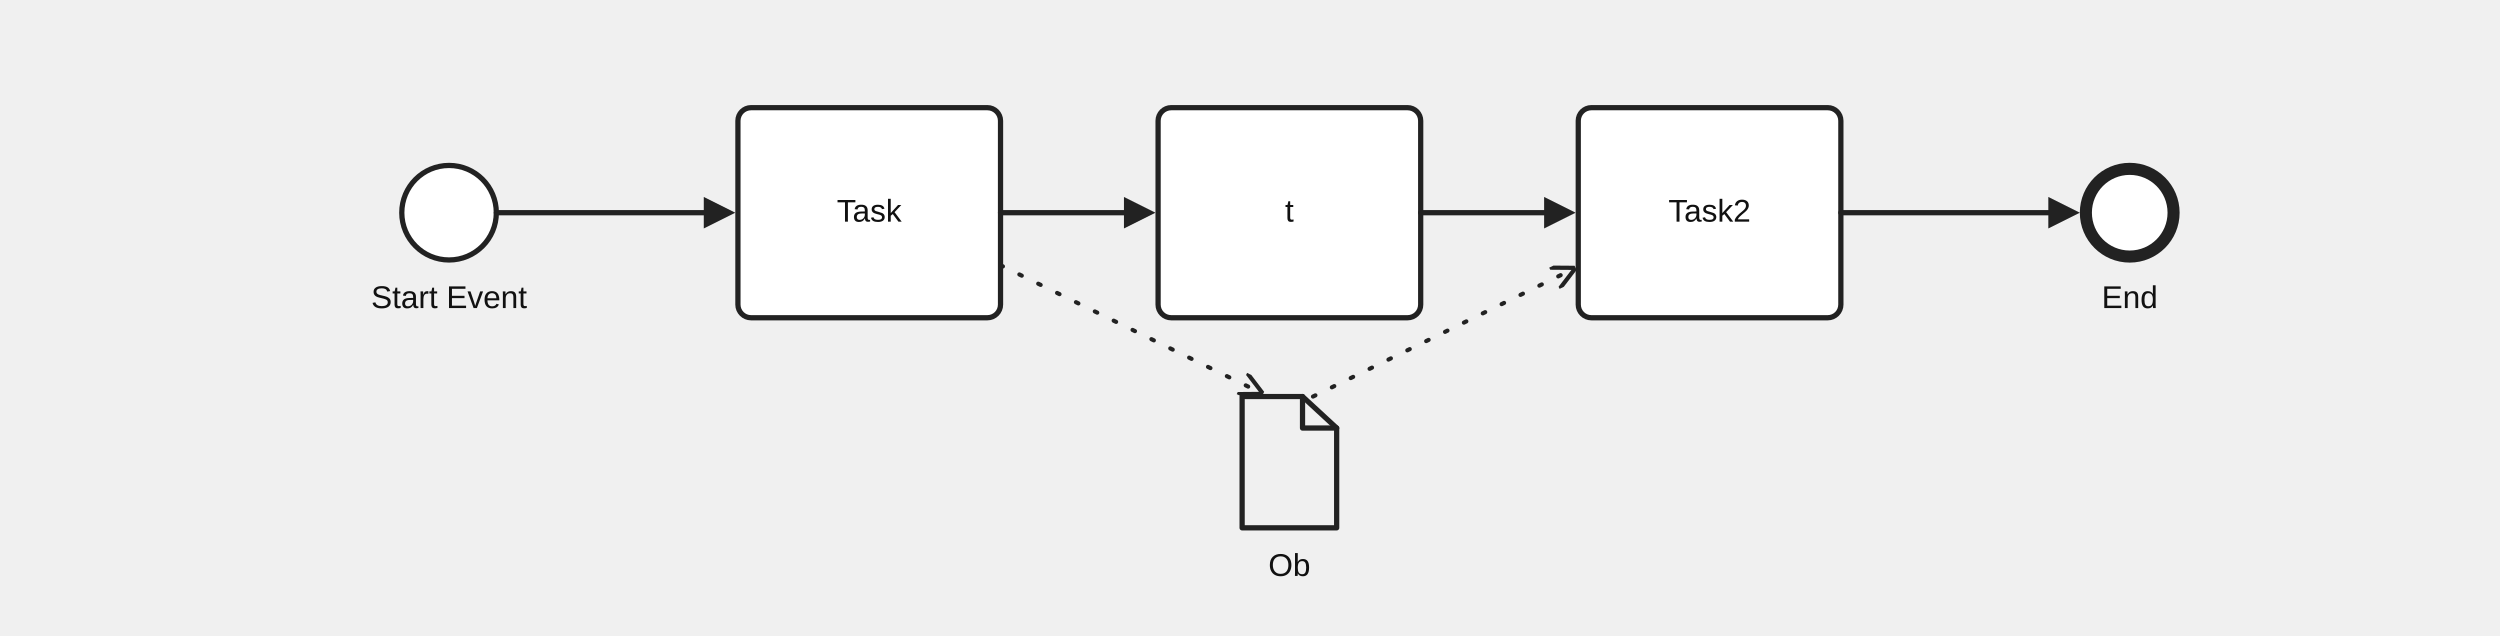
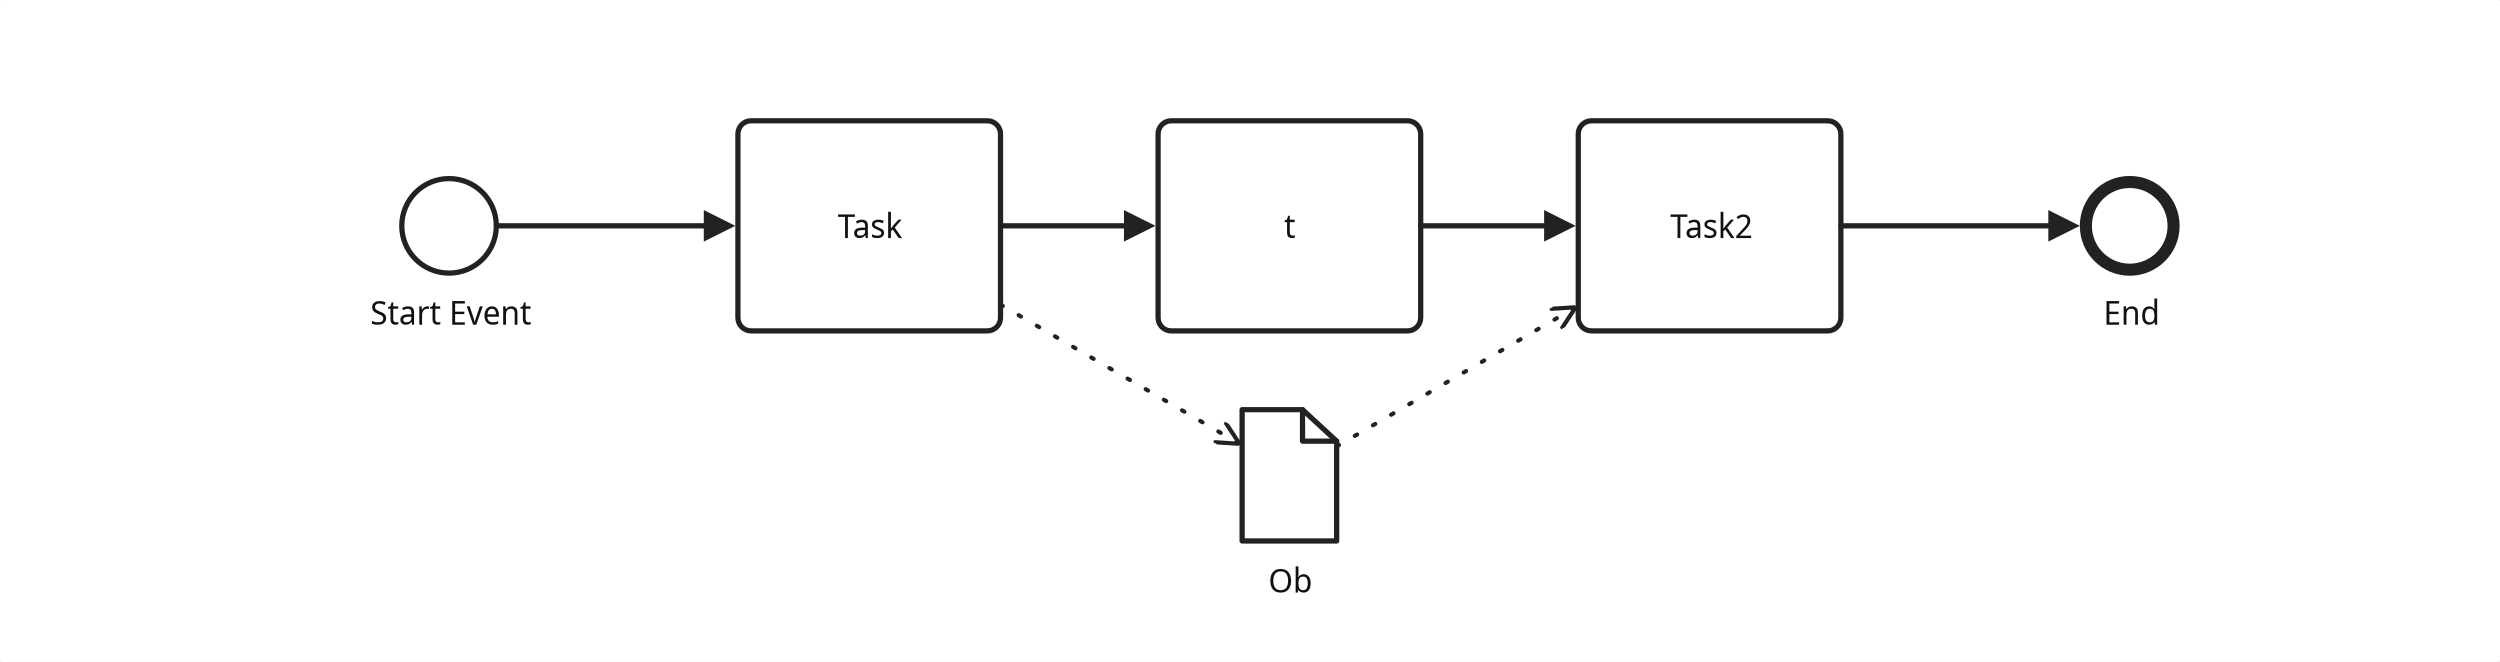
- <svg xmlns="http://www.w3.org/2000/svg" viewBox="-1 -1 952 242" role="img" stroke-width="2" stroke-linecap="round" stroke-linejoin="round" stroke-dasharray="none">
+ <svg xmlns="http://www.w3.org/2000/svg" viewBox="-1 -1 952 252" role="img" stroke-width="2" stroke-linecap="round" stroke-linejoin="round" stroke-dasharray="none">
  <defs>
    <style>
  </style>
    <clipPath clipPathUnits="userSpaceOnUse" id="gateway-x-clippath">
      <rect width="22" height="22" x="14" y="14" />
    </clipPath>
    <marker id="sequence-flow-head" fill="context-stroke" stroke="none" markerWidth="12" markerHeight="12" refX="6" refY="6" orient="auto-start-reverse" markerUnits="userSpaceOnUse">
      <path d="M 0 0 L 12 6 L 0 12 Z" stroke-width="2" />
    </marker>
    <marker id="data-association-head" markerWidth="9" markerHeight="9" refX="9" refY="4.5" fill="none" stroke="context-stroke" orient="auto-start-reverse" markerUnits="userSpaceOnUse">
      <path d="M 0 0 L 9 4.5 L 0 9" stroke-width="1.6" />
    </marker>
    <marker id="message-start" refX="0" refY="2" markerWidth="8" markerHeight="8" stroke="context-stroke" fill="#fff" orient="auto-start-reverse" overflow="visible" markerUnits="userSpaceOnUse">
      <circle cx="2" cy="2" r="4" stroke-width="2" />
    </marker>
    <marker id="message-flow-head" fill="none" stroke="context-stroke" markerWidth="10" markerHeight="12" refX="0" refY="6" orient="auto-start-reverse" overflow="visible" markerUnits="userSpaceOnUse">
      <path d="M 0 0 L 10 6 L 0 12 Z" style="stroke-linecap:round;stroke-linejoin:round;stroke-dasharray:none" stroke-width="2" />
    </marker>
    <symbol id="envelope-outline" viewBox="0 0 36 36" overflow="visible">
      <path d="M 8,11 H 28 V 25 H 8 Z" fill="none" stroke="inherit" style="stroke-width:1.7;stroke-linecap:round;stroke-linejoin:round;stroke-dasharray:none" />
      <path d="M 8,11.319 18,17 28,11.319" fill="none" stroke="inherit" style="stroke-width:1.7;stroke-linecap:round;stroke-linejoin:round;stroke-dasharray:none" />
    </symbol>
    <symbol id="envelope-filled" viewBox="0 0 36 36" overflow="visible">
      <path stroke="none" fill="inherit" style="baseline-shift:baseline;display:inline;overflow:visible;vector-effect:none;stroke-linecap:round;stroke-linejoin:round;enable-background:accumulate;stop-color:inherit" d="M 8,10.15 C 7.531,10.151 7.151,10.531 7.15,11 V 25 C 7.151,25.469 7.531,25.849 8,25.85 H 28 C 28.469,25.849 28.849,25.469 28.85,25 V 11 C 28.849,10.531 28.469,10.151 28,10.15 Z m 0.307,0.299 a 0.85,0.85 0 0 1 0.424,0.117 L 18,16.014 27.27,10.566 a 0.85,0.85 0 0 1 1.164,0.303 0.85,0.85 0 0 1 -0.303,1.164 l -9.701,5.699 a 0.85,0.85 0 0 1 -0.859,0 L 7.869,12.033 a 0.85,0.85 0 0 1 -0.303,-1.164 0.85,0.85 0 0 1 0.52,-0.393 0.85,0.85 0 0 1 0.221,-0.027 z" />
    </symbol>
    <symbol id="task-user" viewBox="0 0 20 20" overflow="visible">
      <circle cx="10" cy="5" r="3" fill="none" stroke-width="1" />
      <path d="M 17,17 C 17,7 3,7 3,17 Z" fill="none" stroke="inherit" stroke-width="1" />
      <path fill="none" stroke="inherit" d="M 6,17 C 6,15 6,14 7,13" stroke-width="0.7" />
      <path fill="none" stroke="inherit" d="m 14,17 c 0,-2 0,-3 -1,-4" stroke-width="0.7" />
    </symbol>
    <symbol id="task-manual" viewBox="0 0 20 20" overflow="visible">
      <path style="fill:none;stroke:inherit;stroke-width:0.8;stroke-linecap:round;stroke-linejoin:round" d="M 2,6 3,5 h 7 c 0.274,1.027 0,1.333 -2,2 H 5 15 c 1,0 1,2 0,2 h -7 8 c 1,0 1,2 0,2 h -7 7 c 1,0 1,1.94 0,1.94 H 9 L 14,13 c 1,0 1,1.804 0,1.804 0,0 -7,-0.024 -9,0 C 3.679,14.819 2,14 2,14" />
    </symbol>
    <symbol id="task-service" viewBox="0 0 20 20" overflow="visible">
      <g transform="translate(0.041016,0.4384766)">
        <path id="path23" style="fill:#cccccc;stroke:inherit;stroke-width:0.8;stroke-linecap:round;stroke-linejoin:round" d="M 9.066,2.09 C 8.786,2.597 8.406,3 8,3 7.596,3 7.24,2.602 6.98,2.098 A 6,6 0 0 0 4.619,3.076 C 4.792,3.615 4.821,4.148 4.535,4.434 4.248,4.721 3.697,4.705 3.141,4.545 A 6,6 0 0 0 2.139,6.938 c 0.504,0.259 0.902,0.617 0.902,1.021 0,0.406 -0.403,0.786 -0.91,1.066 a 6,6 0 0 0 0.984,2.4 c 0.263,-0.085 0.525,-0.135 0.758,-0.131 0.244,0.004 0.455,0.068 0.602,0.215 0.287,0.287 0.271,0.839 0.111,1.396 A 6,6 0 0 0 6.98,13.908 C 7.24,13.404 7.596,13.006 8,13.006 c 0.406,0 0.786,0.401 1.066,0.908 a 6,6 0 0 0 2.436,-1.008 c -0.16,-0.557 -0.178,-1.109 0.109,-1.396 0.146,-0.146 0.358,-0.211 0.602,-0.215 0.232,-0.004 0.494,0.046 0.758,0.131 a 6,6 0 0 0 0.984,-2.4 c -0.507,-0.281 -0.908,-0.66 -0.908,-1.066 0,-0.404 0.399,-0.76 0.902,-1.02 A 6,6 0 0 0 12.947,4.545 C 12.39,4.705 11.838,4.721 11.551,4.434 11.265,4.148 11.294,3.615 11.467,3.076 A 6,6 0 0 0 9.066,2.09 Z m -1.023,2.438 A 3.475,3.475 0 0 1 11.518,8.002 3.475,3.475 0 0 1 8.043,11.477 3.475,3.475 0 0 1 4.568,8.002 3.475,3.475 0 0 1 8.043,4.527 Z" />
        <path id="path23-2" style="fill:#cccccc;stroke:inherit;stroke-width:0.8;stroke-linecap:round;stroke-linejoin:round" d="m 12.898,5.209 c -0.281,0.508 -0.66,0.91 -1.066,0.91 -0.404,0 -0.76,-0.398 -1.02,-0.902 A 6,6 0 0 0 8.451,6.195 C 8.624,6.735 8.653,7.267 8.367,7.553 8.08,7.84 7.529,7.824 6.973,7.664 a 6,6 0 0 0 -1.002,2.393 c 0.504,0.259 0.902,0.617 0.902,1.021 0,0.406 -0.403,0.786 -0.91,1.066 a 6,6 0 0 0 0.984,2.4 c 0.263,-0.085 0.525,-0.135 0.758,-0.131 0.244,0.004 0.455,0.068 0.602,0.215 0.287,0.287 0.271,0.839 0.111,1.396 a 6,6 0 0 0 2.395,1.002 C 11.072,16.524 11.428,16.125 11.832,16.125 c 0.406,0 0.786,0.401 1.066,0.908 a 6,6 0 0 0 2.436,-1.008 c -0.16,-0.557 -0.178,-1.109 0.109,-1.396 0.146,-0.146 0.358,-0.211 0.602,-0.215 0.232,-0.004 0.494,0.046 0.758,0.131 a 6,6 0 0 0 0.984,-2.4 c -0.507,-0.281 -0.908,-0.66 -0.908,-1.066 0,-0.404 0.399,-0.76 0.902,-1.02 A 6,6 0 0 0 16.779,7.664 C 16.222,7.824 15.67,7.84 15.383,7.553 15.097,7.267 15.126,6.735 15.299,6.195 A 6,6 0 0 0 12.898,5.209 Z m -1.023,2.438 a 3.475,3.475 0 0 1 3.475,3.475 3.475,3.475 0 0 1 -3.475,3.475 3.475,3.475 0 0 1 -3.475,-3.475 3.475,3.475 0 0 1 3.475,-3.475 z" />
      </g>
    </symbol>
    <symbol id="task-script" viewBox="0 0 20 20" overflow="visible">
      <path style="fill:#cccccc;stroke:inherit;stroke-width:0.8;stroke-linecap:round;stroke-linejoin:round" d="M 6.173,4 H 13.695" />
      <path style="fill:#cccccc;stroke:inherit;stroke-width:0.8;stroke-linecap:round;stroke-linejoin:round" d="M 5.827,7 H 13.349" />
      <path style="fill:#cccccc;stroke:inherit;stroke-width:0.8;stroke-linecap:round;stroke-linejoin:round" d="M 7.824,13 H 15.346" />
      <path style="fill:#cccccc;stroke:inherit;stroke-width:0.8;stroke-linecap:round;stroke-linejoin:round" d="M 7.305,16 H 14.827" />
      <path style="fill:#cccccc;stroke:inherit;stroke-width:0.8;stroke-linecap:round;stroke-linejoin:round" d="m 6.807,10 h 7.522" />
    </symbol>
    <symbol id="task-business-rule" viewBox="0 0 20 20" overflow="visible">
      <rect style="fill:none;stroke:inherit;stroke-width:0.8;stroke-linecap:round;stroke-linejoin:round" width="16" height="16" x="2" y="2" />
      <rect style="fill:#cccccc;stroke:inherit;stroke-width:0.8;stroke-linecap:round;stroke-linejoin:round" width="16" height="4" x="2" y="2" />
      <path style="fill:none;stroke:inherit;stroke-width:0.8;stroke-linecap:round;stroke-linejoin:round" d="M 2,10 H 18" />
      <path style="fill:none;stroke:inherit;stroke-width:0.8;stroke-linecap:round;stroke-linejoin:round" d="M 2,14 H 18" />
      <path style="fill:none;stroke:inherit;stroke-width:0.8;stroke-linecap:round;stroke-linejoin:round" d="M 6,6 V 18" />
    </symbol>
    <symbol id="task-send" viewBox="0 0 20 20" overflow="visible">
      <use href="#envelope-filled" x="0" y="0" width="20" height="20" />
    </symbol>
    <symbol id="task-receive" viewBox="0 0 20 20" overflow="visible">
      <use href="#envelope-outline" x="0" y="0" width="20" height="20" />
    </symbol>
    <symbol id="event-blank-catching" viewBox="0 0 20 20" overflow="visible">
    
  </symbol>
    <symbol id="event-message-catching" viewBox="0 0 20 20" overflow="visible">
      <use href="#envelope-outline" x="0" y="0" width="20" height="20" />
    </symbol>
    <symbol id="event-message-throwing" viewBox="0 0 20 20" overflow="visible">
      <use href="#envelope-filled" x="0" y="0" width="20" height="20" />
    </symbol>
    <symbol id="event-timer-catching" viewBox="0 0 36 36" overflow="visible">
      <circle fill="none" stroke="inherit" style="stroke-width:1;stroke-linecap:round;stroke-linejoin:round;stroke-dasharray:none" cx="18" cy="18" r="11" />
      <g transform="translate(18,18)">
        <path fill="none" stroke="inherit" style="stroke-width:1.4;stroke-linecap:round;stroke-linejoin:round;stroke-dasharray:none" d="M 0,-10.691 V -8.691" />
        <path fill="none" stroke="inherit" style="stroke-width:1.4;stroke-linecap:round;stroke-linejoin:round;stroke-dasharray:none" d="M 0,8.691 V 10.691" />
      </g>
      <g transform="rotate(90,0,18)">
        <path fill="none" stroke="inherit" style="stroke-width:1.4;stroke-linecap:round;stroke-linejoin:round;stroke-dasharray:none" d="M 0,-10.691 V -8.691" />
        <path fill="none" stroke="inherit" style="stroke-width:1.4;stroke-linecap:round;stroke-linejoin:round;stroke-dasharray:none" d="M 0,8.691 V 10.691" />
      </g>
      <g transform="rotate(-2.66915,395.3168,-377.3168)">
        <g transform="rotate(-57.33085)">
          <path fill="none" stroke="inherit" style="stroke-width:1.4;stroke-linecap:round;stroke-linejoin:round;stroke-dasharray:none" d="M 0,-10.691 V -8.691" />
          <path fill="none" stroke="inherit" style="stroke-width:1.4;stroke-linecap:round;stroke-linejoin:round;stroke-dasharray:none" d="M 0,8.691 V 10.691" />
        </g>
        <g transform="rotate(32.66915)">
          <path fill="none" stroke="inherit" style="stroke-width:1.4;stroke-linecap:round;stroke-linejoin:round;stroke-dasharray:none" d="M 0,-10.691 V -8.691" />
          <path fill="none" stroke="inherit" style="stroke-width:1.4;stroke-linecap:round;stroke-linejoin:round;stroke-dasharray:none" d="M 0,8.691 V 10.691" />
        </g>
      </g>
      <g transform="rotate(-2.117003,496.1069,-478.1069)">
        <g transform="rotate(-27.883)">
          <path fill="none" stroke="inherit" style="stroke-width:1.4;stroke-linecap:round;stroke-linejoin:round;stroke-dasharray:none" d="M 0,-10.691 V -8.691" />
          <path fill="none" stroke="inherit" style="stroke-width:1.4;stroke-linecap:round;stroke-linejoin:round;stroke-dasharray:none" d="M 0,8.691 V 10.691" />
        </g>
        <g transform="rotate(62.117)">
          <path fill="none" stroke="inherit" style="stroke-width:1.4;stroke-linecap:round;stroke-linejoin:round;stroke-dasharray:none" d="M 0,-10.691 V -8.691" />
          <path fill="none" stroke="inherit" style="stroke-width:1.4;stroke-linecap:round;stroke-linejoin:round;stroke-dasharray:none" d="M 0,8.691 V 10.691" />
        </g>
      </g>
      <path fill="none" stroke="inherit" stroke-width="1.7" style="stroke-linecap:round;stroke-linejoin:round;stroke-dasharray:none" d="M 24,20 18,18 20.469,9" />
    </symbol>
    <symbol id="event-error-catching" viewBox="0 0 36 36" overflow="visible">
      <path fill="none" stroke="inherit" stroke-width="1.7" style="stroke-linecap:round;stroke-linejoin:round" d="M 10,24 15.785,9 20.215,18 26,12 20.215,27 15.785,18 Z" />
    </symbol>
    <symbol id="event-error-throwing" viewBox="0 0 36 36" overflow="visible">
      <path fill="inherit" stroke="inherit" stroke-width="1.7" style="stroke-linecap:round;stroke-linejoin:round" d="M 10,24 15.785,9 20.215,18 26,12 20.215,27 15.785,18 Z" />
    </symbol>
    <symbol id="event-escalation-catching" viewBox="0 0 36 36" overflow="visible">
      <path fill="none" stroke="inherit" stroke-width="1.7" style="stroke-linecap:round;stroke-linejoin:round" d="m 18,8 -7,19 7,-7 7,7 z" />
    </symbol>
    <symbol id="event-escalation-throwing" viewBox="0 0 36 36" overflow="visible">
      <path fill="inherit" stroke="inherit" stroke-width="1.7" style="stroke-linecap:round;stroke-linejoin:round" d="m 18,8 -7,19 7,-7 7,7 z" />
    </symbol>
    <symbol id="event-cancel-catching" viewBox="0 0 36 36" overflow="visible">
      <path fill="none" stroke="inherit" stroke-width="1.7" style="stroke-linecap:round;stroke-linejoin:round" d="m 24,9 3,3 -6,6 6,6 -3,3 -6,-6 -6,6 -3,-3 6,-6 -6,-6 3,-3 6,6 z" />
    </symbol>
    <symbol id="event-cancel-throwing" viewBox="0 0 36 36" overflow="visible">
      <path fill="inherit" stroke="inherit" stroke-width="1.7" style="stroke-linecap:round;stroke-linejoin:round" d="m 24,9 3,3 -6,6 6,6 -3,3 -6,-6 -6,6 -3,-3 6,-6 -6,-6 3,-3 6,6 z" />
    </symbol>
    <symbol id="event-compensation-catching" viewBox="0 0 36 36" overflow="visible">
      <path fill="none" stroke="inherit" stroke-width="1.7" style="stroke-linecap:round;stroke-linejoin:round" d="m 25.464,10 v 16 l -9,-8 z" />
      <path fill="none" stroke="inherit" stroke-width="1.7" style="stroke-linecap:round;stroke-linejoin:round" d="M 16.464,10 V 26 L 7.464,18 Z" />
    </symbol>
    <symbol id="event-compensation-throwing" viewBox="0 0 36 36" overflow="visible">
      <path fill="inherit" stroke="inherit" stroke-width="1.7" style="stroke-linecap:round;stroke-linejoin:round" d="m 25.464,10 v 16 l -9,-8 z" />
      <path fill="inherit" stroke="inherit" stroke-width="1.7" style="stroke-linecap:round;stroke-linejoin:round" d="M 16.464,10 V 26 L 7.464,18 Z" />
    </symbol>
    <symbol id="event-conditional-catching" viewBox="0 0 36 36" overflow="visible">
      <path fill="none" stroke="inherit" stroke-width="1.7" style="stroke-linecap:round;stroke-linejoin:round" d="M 11,10 H 25 V 26 H 11 Z" />
      <path fill="none" stroke="inherit" stroke-width="1.7" style="stroke-linecap:round;stroke-linejoin:round" d="m 14,14 h 8" />
      <path fill="none" stroke="inherit" stroke-width="1.7" style="stroke-linecap:round;stroke-linejoin:round" d="m 14,18 h 8" />
      <path fill="none" stroke="inherit" stroke-width="1.7" style="stroke-linecap:round;stroke-linejoin:round" d="m 14,22 h 8" />
    </symbol>
    <symbol id="event-link-catching" viewBox="0 0 36 36" overflow="visible">
      <path fill="none" stroke="inherit" stroke-width="1.7" style="stroke-linecap:round;stroke-linejoin:round" d="m 22,9 6,9 -6,9 V 23 H 9 V 13 h 13 z" />
    </symbol>
    <symbol id="event-link-throwing" viewBox="0 0 36 36" overflow="visible">
      <path fill="inherit" stroke="inherit" stroke-width="1.7" style="stroke-linecap:round;stroke-linejoin:round" d="m 22,9 6,9 -6,9 V 23 H 9 V 13 h 13 z" />
    </symbol>
    <symbol id="event-signal-catching" viewBox="0 0 36 36" overflow="visible">
      <path fill="none" stroke="inherit" stroke-width="1.7" style="stroke-linecap:round;stroke-linejoin:round" d="m 18,8 9,15 H 9 Z" />
    </symbol>
    <symbol id="event-signal-throwing" viewBox="0 0 36 36" overflow="visible">
      <path fill="inherit" stroke="inherit" stroke-width="1.7" style="stroke-linecap:round;stroke-linejoin:round" d="m 18,8 9,15 H 9 Z" />
    </symbol>
    <symbol id="event-termination-throwing" viewBox="0 0 36 36" overflow="visible">
      <circle fill="inherit" stroke="inherit" stroke-width="1.7" style="stroke-linecap:round;stroke-linejoin:round" cx="18" cy="18" r="11" />
    </symbol>
    <symbol id="event-multiple-catching" viewBox="0 0 36 36" overflow="visible">
      <path fill="none" stroke="inherit" stroke-width="1.7" style="stroke-linecap:round;stroke-linejoin:round" d="m 18,8 9,7 -3,11 H 12 L 9,15 Z" />
    </symbol>
    <symbol id="event-multiple-throwing" viewBox="0 0 36 36" overflow="visible">
      <path fill="inherit" stroke="inherit" stroke-width="1.7" style="stroke-linecap:round;stroke-linejoin:round" d="m 18,8 9,7 -3,11 H 12 L 9,15 Z" />
    </symbol>
    <symbol id="event-multiple-parallel-catching" viewBox="0 0 36 36" overflow="visible">
      <path fill="none" stroke="inherit" stroke-width="1.7" style="stroke-linecap:round;stroke-linejoin:round" d="m 15.5,8 h 5 v 7.5 H 28 v 5 H 20.5 V 28 h -5 V 20.5 H 8 v -5 h 7.5 z" />
    </symbol>
    <symbol id="event-multiple-parallel-throwing" viewBox="0 0 36 36" overflow="visible">
      <path fill="inherit" stroke="inherit" stroke-width="1.7" style="stroke-linecap:round;stroke-linejoin:round" d="m 15.5,8 h 5 v 7.5 H 28 v 5 H 20.5 V 28 h -5 V 20.5 H 8 v -5 h 7.5 z" />
    </symbol>
    <symbol id="event-solid" viewBox="0 0 36 36" overflow="visible">
      <circle style="fill:inherit;stroke:inherit;stroke-width:2;stroke-linecap:round;stroke-linejoin:round" cx="18" cy="18" r="18" />
    </symbol>
    <symbol id="event-solid-solid" viewBox="0 0 36 36" overflow="visible">
      <circle style="fill:inherit;stroke:inherit;stroke-width:2;stroke-linecap:round;stroke-linejoin:round" cx="18" cy="18" r="18" />
      <circle style="fill:none;stroke:inherit;stroke-width:2;stroke-linecap:round;stroke-linejoin:round" cx="18" cy="18" r="14.3" />
    </symbol>
    <symbol id="event-dashed" viewBox="0 0 36 36" overflow="visible">
      <circle style="fill:inherit;stroke:inherit;stroke-width:0.8;stroke-linecap:round;stroke-linejoin:round;stroke-dasharray:2.4,2.4;stroke-dashoffset:0" cx="10" cy="10" r="10" />
    </symbol>
    <symbol id="event-dashed-dashed" viewBox="0 0 36 36" overflow="visible">
      <circle style="fill:inherit;stroke:inherit;stroke-width:2;stroke-linecap:round;stroke-linejoin:round;stroke-dasharray:6.8,5.8;stroke-dashoffset:0" cx="18" cy="18" r="18" />
      <circle style="fill:inherit;stroke:inherit;stroke-width:2;stroke-linecap:round;stroke-linejoin:round;stroke-dasharray:5.2,4.8;stroke-dashoffset:0" cx="18" cy="18" r="14.3" />
    </symbol>
    <symbol id="event-thick" viewBox="0 0 36 36" overflow="visible">
      <circle style="fill:inherit;stroke:inherit;stroke-width:4.6;stroke-linecap:round;stroke-linejoin:round" cx="18" cy="18" r="16.7" />
    </symbol>
    <symbol id="task-box" viewBox="0 0 100 80" overflow="visible">
      <rect width="100" height="80" x="0" y="0" ry="5" stroke-width="2" />
    </symbol>
    <symbol id="gateway-box" viewBox="0 0 50 50" overflow="visible">
      <path d="M25 0 L50 25 L25 50 L0 25 z" stroke-width="2" />
    </symbol>
    <symbol id="gateway-exclusive" viewBox="0 0 50 50" overflow="visible">
      <g clip-path="url(#gateway-x-clippath)">
        <path fill="none" stroke="inherit" stroke-width="4" d="M 10,47 40,3" />
        <path fill="none" stroke="inherit" stroke-width="4" d="M 10,3 40,47" />
      </g>
    </symbol>
    <symbol id="gateway-inclusive" viewBox="0 0 50 50" overflow="visible">
      <circle fill="none" stroke="inherit" stroke-width="4" cx="25" cy="25" r="12" />
    </symbol>
    <symbol id="gateway-parallel" viewBox="0 0 50 50" overflow="visible">
      <path fill="none" stroke="inherit" stroke-width="4.5" stroke-linecap="butt" d="M 25,10 V 40" />
      <path fill="none" stroke="inherit" stroke-width="4.5" stroke-linecap="butt" d="M 10,25 H 40" />
    </symbol>
    <symbol id="gateway-complex" viewBox="0 0 50 50" overflow="visible">
      <path style="fill:none;stroke:inherit;stroke-width:0.8;stroke-linecap:round;stroke-linejoin:round;stroke-dasharray:none" d="M 25,0 0,25 25,50 50,25 Z" />
      <path style="fill:inherit;stroke:inherit;stroke-width:0.8;stroke-linecap:round;stroke-linejoin:round;stroke-dasharray:none" d="m 23,10 h 4 v 13 h 13 v 4 H 27 V 40 H 23 V 27 H 10 v -4 h 13 z" />
      <path style="fill:inherit;stroke:inherit;stroke-width:0.8;stroke-linecap:round;stroke-linejoin:round;stroke-dasharray:none" d="M 34.192,12.979 37.021,15.808 27.828,25 37.021,34.192 34.192,37.021 25,27.828 15.808,37.021 12.979,34.192 22.172,25 12.979,15.808 15.808,12.979 25,22.172 Z" />
    </symbol>
    <symbol id="gateway-event" viewBox="0 0 50 50" overflow="visible">
      <path style="fill:none;stroke:inherit;stroke-width:0.8;stroke-linecap:round;stroke-linejoin:round;stroke-dasharray:none" d="M 25,0 0,25 25,50 50,25 Z" />
      <circle style="fill:none;stroke:inherit;stroke-width:0.8;stroke-linecap:round;stroke-linejoin:round;stroke-dasharray:none" cx="25" cy="25" r="15" />
      <path style="fill:none;stroke:inherit;stroke-width:0.8;stroke-linecap:round;stroke-linejoin:round;stroke-dasharray:none" d="m 25,14 -10,9 5,11 h 10 l 5,-11 z" />
    </symbol>
    <symbol id="gateway-parallel-event" viewBox="0 0 50 50" overflow="visible">
      <path style="fill:none;stroke:inherit;stroke-width:0.8;stroke-linecap:round;stroke-linejoin:round;stroke-dasharray:none" d="M 25,0 0,25 25,50 50,25 Z" />
      <circle style="fill:none;stroke:inherit;stroke-width:0.8;stroke-linecap:round;stroke-linejoin:round;stroke-dasharray:none" cx="25" cy="25" r="15" />
      <path style="fill:none;stroke:inherit;stroke-width:0.8;stroke-linecap:round;stroke-linejoin:round;stroke-dasharray:none" d="m 23,15 h 4 v 8 h 8 v 4 h -8 v 8 h -4 v -8 h -8 v -4 h 8 z" />
    </symbol>
    <symbol id="tm-multiple" overflow="visible" viewBox="0 0 20 20">
      <path fill="none" stroke="inherit" d="M 3,0 V 20" />
      <path fill="none" stroke="inherit" d="M 17,0 V 20" />
      <path fill="none" stroke="inherit" d="M 10,0 V 20" />
    </symbol>
    <symbol id="tm-loop" overflow="visible" viewBox="0 0 20 20">
      <path fill="none" stroke="inherit" d="m 11.094,-14.751 a 9.192,9.192 0 0 1 -6.791,8.873 9.192,9.192 0 0 1 -10.339,-4.237 9.192,9.192 0 0 1 1.389,-11.087 9.192,9.192 0 0 1 11.065,-1.555" transform="rotate(126.1216)" />
      <path fill="none" stroke="inherit" d="M 0.208,18.224 6.573,18.919 5.854,12.556" />
    </symbol>
    <symbol id="tm-compensation" overflow="visible" viewBox="0 0 20 20">
      <path fill="none" stroke="inherit" d="M 10,2 V 18 L 2,10 Z" />
      <path fill="none" stroke="inherit" d="m 18.7,2 v 16 l -8,-8 z" />
    </symbol>
    <symbol id="tm-adhoc" overflow="visible" viewBox="0 0 20 20">
      <path fill="inherit" stroke="none" d="m 18,9.864 c -2,1.508 -6,2.484 -8,1 -2,-1.484 -6,-1.508 -8,0 L 2,6.864 c 2,-1.438 6,-1.447 8,0 2,1.447 6,0.526 8,-1 z" />
    </symbol>
    <symbol id="tm-plus-box" overflow="visible" viewBox="0 0 20 20">
      <rect stroke-width="1.7" fill="none" width="20" height="20" x="0" y="0" />
      <path d="M 10,4 V 16" />
      <path d="M 4,10 H 16" />
    </symbol>
    <symbol id="data-object" viewBox="0 0 36 50" overflow="visible">
      <path style="fill:none;stroke:inherit;stroke-linecap:round;stroke-linejoin:round;stroke-dasharray:none" d="M 0,0 V 50 H 36 V 12 L 23,0 Z" />
      <path style="fill:none;stroke:inherit;stroke-linecap:round;stroke-linejoin:round;stroke-dasharray:none" d="M 23,0 V 12 H 36" />
    </symbol>
    <symbol id="data-input" viewBox="0 0 36 50" overflow="visible">
      <path style="fill:none;stroke:inherit;stroke-linecap:round;stroke-linejoin:round;stroke-dasharray:none" d="M 0,0 V 50 H 36 V 12 L 23,0 Z" />
      <path style="fill:none;stroke:inherit;stroke-linecap:round;stroke-linejoin:round;stroke-dasharray:none" d="M 23,0 V 12 H 36" />
      <path style="fill:none;stroke:inherit;stroke-linecap:round;stroke-linejoin:round;stroke-dasharray:none" d="m 3,8 h 9 V 3 l 7,8 -7,8 V 14 H 3 Z" />
    </symbol>
    <symbol id="data-output" viewBox="0 0 36 50" overflow="visible">
      <path style="fill:none;stroke:inherit;stroke-linecap:round;stroke-linejoin:round;stroke-dasharray:none" d="M 0,0 V 50 H 36 V 12 L 23,0 Z" />
      <path style="fill:none;stroke:inherit;stroke-linecap:round;stroke-linejoin:round;stroke-dasharray:none" d="M 23,0 V 12 H 36" />
      <path style="fill:inherit;stroke:inherit;stroke-linecap:round;stroke-linejoin:round;stroke-dasharray:none" d="m 3,8 h 9 V 3 l 7,8 -7,8 V 14 H 3 Z" />
    </symbol>
    <symbol id="data-store" viewBox="0 0 50 50" overflow="visible">
      <path style="fill:none;stroke-linecap:round;stroke-linejoin:round;stroke-dasharray:none" d="m 0,5 v 40 c 0,2.761 11.193,5 25,5 13.807,0 25,-2.239 25,-5 V 5" />
      <ellipse style="fill:none;stroke:inherit;stroke-linecap:square;stroke-linejoin:miter;stroke-dasharray:none" cx="25" cy="5" rx="25" ry="5" />
      <path style="fill:none;stroke:inherit;stroke-linecap:square" d="M 50,7 C 50,9.761 38.807,12 25,12 11.193,12 0,9.761 0,7" />
      <path style="fill:none;stroke:inherit;stroke-linecap:square" d="M 50,9 C 50,11.761 38.807,14 25,14 11.193,14 0,11.761 0,9" />
    </symbol>
  </defs>
+   <rect x="0" y="0" width="950" height="250" fill="white" stroke="white" stroke-width="2" />
  <g class="event event-solid event-catching event-blank">
-     <use href="#event-solid" x="152" y="62" width="36" height="36" stroke="#222" fill="#fff" />
-     <use href="#event-blank-catching" x="152" y="62" width="36" height="36" stroke="#222" fill="none" />
-     <text class="" x="170" y="108" text-anchor="middle" dominant-baseline="hanging" font-family="Arial, Helvetica, sans-serif" font-size="12" fill="#111">
-       <tspan x="170" dy="0">Start Event</tspan>
-     </text>
-   </g>
-   <g class="task" transform="translate(280,40)">
-     <use href="#task-box" x="0" y="0" stroke="#222" fill="#fff" width="100" height="80" stroke-width="2" />
-     <text class="" x="50" y="40" text-anchor="middle" dominant-baseline="middle" font-family="Arial, Helvetica, sans-serif" font-size="12" fill="#111">
-       <tspan x="50" dy="0">Task</tspan>
-     </text>
-   </g>
-   <g class="task" transform="translate(440,40)">
-     <use href="#task-box" x="0" y="0" stroke="#222" fill="#fff" width="100" height="80" stroke-width="2" />
-     <text class="" x="50" y="40" text-anchor="middle" dominant-baseline="middle" font-family="Arial, Helvetica, sans-serif" font-size="12" fill="#111">
-       <tspan x="50" dy="0">t</tspan>
-     </text>
-   </g>
-   <g class="task" transform="translate(600,40)">
-     <use href="#task-box" x="0" y="0" stroke="#222" fill="#fff" width="100" height="80" stroke-width="2" />
-     <text class="" x="50" y="40" text-anchor="middle" dominant-baseline="middle" font-family="Arial, Helvetica, sans-serif" font-size="12" fill="#111">
-       <tspan x="50" dy="0">Task2</tspan>
+     <use href="#event-solid" x="152" y="67" width="36" height="36" stroke="#222" fill="#fff" />
+     <use href="#event-blank-catching" x="152" y="67" width="36" height="36" stroke="#222" fill="none" />
+     <path d="M 146.031 120.172 Q 146.031 121.344 145.203 122 Q 144.375 122.656 142.969 122.656 Q 142.25 122.656 141.625 122.562 Q 141.016 122.453 140.609 122.281 L 140.609 121.234 Q 141.047 121.422 141.688 121.578 Q 142.328 121.734 143.016 121.734 Q 143.969 121.734 144.453 121.359 Q 144.938 120.969 144.938 120.312 Q 144.938 119.89 144.75 119.594 Q 144.578 119.297 144.141 119.047 Q 143.703 118.797 142.922 118.515 Q 141.844 118.109 141.281 117.515 Q 140.719 116.922 140.719 115.89 Q 140.719 115.203 141.062 114.703 Q 141.422 114.203 142.031 113.937 Q 142.656 113.656 143.453 113.656 Q 144.156 113.656 144.75 113.781 Q 145.344 113.906 145.812 114.125 L 145.484 115.14 Q 145.047 114.906 144.516 114.75 Q 144 114.578 143.438 114.578 Q 142.625 114.578 142.219 114.937 Q 141.812 115.281 141.812 115.859 Q 141.812 116.312 141.984 116.609 Q 142.172 116.89 142.578 117.125 Q 142.984 117.359 143.688 117.64 Q 144.438 117.922 144.953 118.25 Q 145.484 118.578 145.75 119.031 Q 146.031 119.484 146.031 120.172 Z M 149.76 121.734 Q 149.994 121.734 150.244 121.703 Q 150.494 121.656 150.65 121.609 L 150.65 122.469 Q 150.494 122.547 150.182 122.609 Q 149.869 122.656 149.572 122.656 Q 149.072 122.656 148.635 122.469 Q 148.213 122.281 147.947 121.828 Q 147.697 121.375 147.697 120.547 L 147.697 116.578 L 146.775 116.578 L 146.775 116 L 147.697 115.562 L 148.119 114.156 L 148.744 114.156 L 148.744 115.656 L 150.604 115.656 L 150.604 116.578 L 148.744 116.578 L 148.744 120.515 Q 148.744 121.14 149.025 121.437 Q 149.307 121.734 149.76 121.734 Z M 154.373 115.656 Q 155.545 115.656 156.107 116.219 Q 156.686 116.765 156.686 117.969 L 156.686 122.656 L 155.904 122.656 L 155.701 121.578 L 155.654 121.578 Q 155.232 122.125 154.764 122.39 Q 154.311 122.656 153.498 122.656 Q 152.623 122.656 152.045 122.187 Q 151.467 121.719 151.467 120.719 Q 151.467 119.75 152.217 119.219 Q 152.982 118.687 154.561 118.687 L 155.654 118.687 L 155.654 118.234 Q 155.654 117.297 155.295 116.937 Q 154.951 116.578 154.311 116.578 Q 153.811 116.578 153.357 116.75 Q 152.904 116.922 152.498 117.14 L 152.186 116.265 Q 152.607 116.015 153.17 115.844 Q 153.748 115.656 154.373 115.656 Z M 154.686 119.609 Q 153.482 119.609 153.014 119.922 Q 152.561 120.219 152.561 120.781 Q 152.561 121.281 152.889 121.515 Q 153.217 121.734 153.732 121.734 Q 154.561 121.734 155.092 121.344 Q 155.639 120.937 155.639 120.109 L 155.639 119.609 Z M 161.668 115.656 Q 161.855 115.656 162.058 115.672 Q 162.277 115.687 162.433 115.719 L 162.293 116.672 Q 162.136 116.625 161.949 116.609 Q 161.761 116.578 161.605 116.578 Q 161.105 116.578 160.668 116.875 Q 160.246 117.172 159.98 117.703 Q 159.73 118.219 159.73 118.922 L 159.73 122.656 L 158.668 122.656 L 158.668 115.656 L 159.543 115.656 L 159.652 116.953 L 159.699 116.953 Q 160.011 116.422 160.496 116.047 Q 160.996 115.656 161.668 115.656 Z M 165.78 121.734 Q 166.014 121.734 166.264 121.703 Q 166.514 121.656 166.671 121.609 L 166.671 122.469 Q 166.514 122.547 166.202 122.609 Q 165.889 122.656 165.592 122.656 Q 165.092 122.656 164.655 122.469 Q 164.233 122.281 163.967 121.828 Q 163.717 121.375 163.717 120.547 L 163.717 116.578 L 162.796 116.578 L 162.796 116 L 163.717 115.562 L 164.139 114.156 L 164.764 114.156 L 164.764 115.656 L 166.624 115.656 L 166.624 116.578 L 164.764 116.578 L 164.764 120.515 Q 164.764 121.14 165.046 121.437 Q 165.327 121.734 165.78 121.734 Z M 176.013 122.656 L 171.216 122.656 L 171.216 113.656 L 176.013 113.656 L 176.013 114.578 L 172.31 114.578 L 172.31 117.687 L 175.794 117.687 L 175.794 118.609 L 172.31 118.609 L 172.31 121.734 L 176.013 121.734 Z M 179.169 122.656 L 176.732 115.656 L 177.857 115.656 L 179.232 119.781 Q 179.326 120.078 179.435 120.437 Q 179.544 120.781 179.623 121.109 Q 179.701 121.422 179.748 121.64 L 179.794 121.64 Q 179.841 121.422 179.919 121.094 Q 180.013 120.765 180.123 120.422 Q 180.248 120.062 180.326 119.781 L 181.701 115.656 L 182.826 115.656 L 180.373 122.656 Z M 186.328 115.656 Q 187.156 115.656 187.75 116.062 Q 188.344 116.453 188.656 117.187 Q 188.984 117.922 188.984 118.906 L 188.984 119.609 L 184.578 119.609 Q 184.609 120.656 185.141 121.203 Q 185.672 121.734 186.625 121.734 Q 187.25 121.734 187.719 121.64 Q 188.187 121.531 188.703 121.328 L 188.703 122.25 Q 188.203 122.453 187.719 122.562 Q 187.25 122.656 186.578 122.656 Q 185.672 122.656 184.969 122.265 Q 184.266 121.875 183.875 121.109 Q 183.484 120.328 183.484 119.203 Q 183.484 118.094 183.844 117.312 Q 184.203 116.515 184.844 116.094 Q 185.484 115.656 186.328 115.656 Z M 186.312 116.578 Q 185.562 116.578 185.125 117.14 Q 184.687 117.687 184.609 118.687 L 187.875 118.687 Q 187.875 117.75 187.5 117.172 Q 187.125 116.578 186.312 116.578 Z M 193.705 115.656 Q 194.862 115.656 195.44 116.25 Q 196.034 116.844 196.034 118.187 L 196.034 122.656 L 195.002 122.656 L 195.002 118.234 Q 195.002 116.578 193.549 116.578 Q 192.487 116.578 192.08 117.219 Q 191.674 117.859 191.674 119.078 L 191.674 122.656 L 190.612 122.656 L 190.612 115.656 L 191.471 115.656 L 191.627 116.719 L 191.69 116.719 Q 192.002 116.187 192.549 115.922 Q 193.096 115.656 193.705 115.656 Z M 200.184 121.734 Q 200.418 121.734 200.668 121.703 Q 200.918 121.656 201.075 121.609 L 201.075 122.469 Q 200.918 122.547 200.606 122.609 Q 200.293 122.656 199.996 122.656 Q 199.496 122.656 199.059 122.469 Q 198.637 122.281 198.371 121.828 Q 198.121 121.375 198.121 120.547 L 198.121 116.578 L 197.2 116.578 L 197.2 116 L 198.121 115.562 L 198.543 114.156 L 199.168 114.156 L 199.168 115.656 L 201.028 115.656 L 201.028 116.578 L 199.168 116.578 L 199.168 120.515 Q 199.168 121.14 199.45 121.437 Q 199.731 121.734 200.184 121.734 Z " fill="#111" stroke="none" />
+     <text class="" x="140" y="97" text-anchor="start" dominant-baseline="hanging" font-family="sans-serif" fill="#111" font-size="12" fill-opacity="0">
+       <tspan x="140" dy="14">Start Event</tspan>
+     </text>
+   </g>
+   <g class="task">
+     <use href="#task-box" x="280" y="45" stroke="#222" fill="#fff" width="100" height="80" stroke-width="2" />
+     <path d="M 321.875 89.656 L 320.797 89.656 L 320.797 81.578 L 318.125 81.578 L 318.125 80.656 L 324.547 80.656 L 324.547 81.578 L 321.875 81.578 Z M 327.165 82.656 Q 328.337 82.656 328.899 83.219 Q 329.478 83.765 329.478 84.969 L 329.478 89.656 L 328.696 89.656 L 328.493 88.578 L 328.446 88.578 Q 328.024 89.125 327.556 89.39 Q 327.103 89.656 326.29 89.656 Q 325.415 89.656 324.837 89.187 Q 324.259 88.719 324.259 87.719 Q 324.259 86.75 325.009 86.219 Q 325.774 85.687 327.353 85.687 L 328.446 85.687 L 328.446 85.234 Q 328.446 84.297 328.087 83.937 Q 327.743 83.578 327.103 83.578 Q 326.603 83.578 326.149 83.75 Q 325.696 83.922 325.29 84.14 L 324.978 83.265 Q 325.399 83.015 325.962 82.844 Q 326.54 82.656 327.165 82.656 Z M 327.478 86.609 Q 326.274 86.609 325.806 86.922 Q 325.353 87.219 325.353 87.781 Q 325.353 88.281 325.681 88.515 Q 326.009 88.734 326.524 88.734 Q 327.353 88.734 327.884 88.344 Q 328.431 87.937 328.431 87.109 L 328.431 86.609 Z M 335.647 87.672 Q 335.647 88.656 334.944 89.156 Q 334.256 89.656 333.085 89.656 Q 332.413 89.656 331.928 89.547 Q 331.444 89.437 331.069 89.234 L 331.069 88.203 Q 331.46 88.406 331.991 88.578 Q 332.538 88.734 333.1 88.734 Q 333.913 88.734 334.272 88.469 Q 334.631 88.203 334.631 87.75 Q 334.631 87.5 334.491 87.297 Q 334.366 87.094 334.022 86.89 Q 333.678 86.687 333.053 86.437 Q 332.428 86.187 331.975 85.937 Q 331.538 85.687 331.288 85.344 Q 331.053 84.984 331.053 84.437 Q 331.053 83.578 331.71 83.125 Q 332.381 82.656 333.475 82.656 Q 334.053 82.656 334.553 82.781 Q 335.069 82.89 335.522 83.109 L 335.163 84.031 Q 334.756 83.844 334.303 83.719 Q 333.866 83.578 333.397 83.578 Q 332.741 83.578 332.397 83.797 Q 332.069 84.015 332.069 84.39 Q 332.069 84.672 332.225 84.875 Q 332.381 85.062 332.741 85.25 Q 333.1 85.422 333.725 85.672 Q 334.335 85.906 334.756 86.172 Q 335.194 86.422 335.413 86.781 Q 335.647 87.125 335.647 87.672 Z M 338.255 84.906 Q 338.255 85.125 338.239 85.469 Q 338.223 85.812 338.208 86.062 L 338.255 86.062 Q 338.333 85.953 338.473 85.765 Q 338.614 85.562 338.755 85.359 Q 338.911 85.156 339.02 85.031 L 341.083 82.656 L 342.317 82.656 L 339.708 85.656 L 342.489 89.656 L 341.223 89.656 L 338.989 86.406 L 338.255 87.094 L 338.255 89.656 L 337.208 89.656 L 337.208 79.656 L 338.255 79.656 Z " fill="#111" stroke="none" />
+     <text class="" x="318" y="64" text-anchor="start" dominant-baseline="hanging" font-family="sans-serif" fill="#111" font-size="12" fill-opacity="0">
+       <tspan x="318" dy="14">Task</tspan>
+     </text>
+   </g>
+   <g class="task">
+     <use href="#task-box" x="440" y="45" stroke="#222" fill="#fff" width="100" height="80" stroke-width="2" />
+     <path d="M 491.172 88.734 Q 491.406 88.734 491.656 88.703 Q 491.906 88.656 492.062 88.609 L 492.062 89.469 Q 491.906 89.547 491.594 89.609 Q 491.281 89.656 490.984 89.656 Q 490.484 89.656 490.047 89.469 Q 489.625 89.281 489.359 88.828 Q 489.109 88.375 489.109 87.547 L 489.109 83.578 L 488.188 83.578 L 488.188 83 L 489.109 82.562 L 489.531 81.156 L 490.156 81.156 L 490.156 82.656 L 492.016 82.656 L 492.016 83.578 L 490.156 83.578 L 490.156 87.515 Q 490.156 88.14 490.438 88.437 Q 490.719 88.734 491.172 88.734 Z " fill="#111" stroke="none" />
+     <text class="" x="488" y="64" text-anchor="start" dominant-baseline="hanging" font-family="sans-serif" fill="#111" font-size="12" fill-opacity="0">
+       <tspan x="488" dy="14">t</tspan>
+     </text>
+   </g>
+   <g class="task">
+     <use href="#task-box" x="600" y="45" stroke="#222" fill="#fff" width="100" height="80" stroke-width="2" />
+     <path d="M 638.875 89.656 L 637.797 89.656 L 637.797 81.578 L 635.125 81.578 L 635.125 80.656 L 641.547 80.656 L 641.547 81.578 L 638.875 81.578 Z M 644.165 82.656 Q 645.337 82.656 645.899 83.219 Q 646.478 83.765 646.478 84.969 L 646.478 89.656 L 645.696 89.656 L 645.493 88.578 L 645.446 88.578 Q 645.024 89.125 644.556 89.39 Q 644.103 89.656 643.29 89.656 Q 642.415 89.656 641.837 89.187 Q 641.259 88.719 641.259 87.719 Q 641.259 86.75 642.009 86.219 Q 642.774 85.687 644.353 85.687 L 645.446 85.687 L 645.446 85.234 Q 645.446 84.297 645.087 83.937 Q 644.743 83.578 644.103 83.578 Q 643.603 83.578 643.149 83.75 Q 642.696 83.922 642.29 84.14 L 641.978 83.265 Q 642.399 83.015 642.962 82.844 Q 643.54 82.656 644.165 82.656 Z M 644.478 86.609 Q 643.274 86.609 642.806 86.922 Q 642.353 87.219 642.353 87.781 Q 642.353 88.281 642.681 88.515 Q 643.009 88.734 643.524 88.734 Q 644.353 88.734 644.884 88.344 Q 645.431 87.937 645.431 87.109 L 645.431 86.609 Z M 652.647 87.672 Q 652.647 88.656 651.944 89.156 Q 651.256 89.656 650.085 89.656 Q 649.413 89.656 648.928 89.547 Q 648.444 89.437 648.069 89.234 L 648.069 88.203 Q 648.46 88.406 648.991 88.578 Q 649.538 88.734 650.1 88.734 Q 650.913 88.734 651.272 88.469 Q 651.631 88.203 651.631 87.75 Q 651.631 87.5 651.491 87.297 Q 651.366 87.094 651.022 86.89 Q 650.678 86.687 650.053 86.437 Q 649.428 86.187 648.975 85.937 Q 648.538 85.687 648.288 85.344 Q 648.053 84.984 648.053 84.437 Q 648.053 83.578 648.71 83.125 Q 649.381 82.656 650.475 82.656 Q 651.053 82.656 651.553 82.781 Q 652.069 82.89 652.522 83.109 L 652.163 84.031 Q 651.756 83.844 651.303 83.719 Q 650.866 83.578 650.397 83.578 Q 649.741 83.578 649.397 83.797 Q 649.069 84.015 649.069 84.39 Q 649.069 84.672 649.225 84.875 Q 649.381 85.062 649.741 85.25 Q 650.1 85.422 650.725 85.672 Q 651.335 85.906 651.756 86.172 Q 652.194 86.422 652.413 86.781 Q 652.647 87.125 652.647 87.672 Z M 655.255 84.906 Q 655.255 85.125 655.239 85.469 Q 655.223 85.812 655.208 86.062 L 655.255 86.062 Q 655.333 85.953 655.473 85.765 Q 655.614 85.562 655.755 85.359 Q 655.911 85.156 656.02 85.031 L 658.083 82.656 L 659.317 82.656 L 656.708 85.656 L 659.489 89.656 L 658.223 89.656 L 655.989 86.406 L 655.255 87.094 L 655.255 89.656 L 654.208 89.656 L 654.208 79.656 L 655.255 79.656 Z M 665.834 89.656 L 660.178 89.656 L 660.178 88.844 L 662.413 86.453 Q 663.069 85.781 663.506 85.25 Q 663.959 84.719 664.178 84.219 Q 664.413 83.703 664.413 83.094 Q 664.413 82.344 663.991 81.969 Q 663.569 81.578 662.897 81.578 Q 662.272 81.578 661.803 81.812 Q 661.334 82.031 660.834 82.437 L 660.272 81.672 Q 660.772 81.25 661.428 80.953 Q 662.084 80.656 662.897 80.656 Q 664.1 80.656 664.788 81.297 Q 665.491 81.937 665.491 83.047 Q 665.491 83.765 665.209 84.39 Q 664.944 85 664.444 85.609 Q 663.959 86.203 663.303 86.875 L 661.506 88.734 L 661.506 88.734 L 665.834 88.734 Z " fill="#111" stroke="none" />
+     <text class="" x="635" y="64" text-anchor="start" dominant-baseline="hanging" font-family="sans-serif" fill="#111" font-size="12" fill-opacity="0">
+       <tspan x="635" dy="14">Task2</tspan>
    </text>
  </g>
  <g class="event event-thick event-throwing event-blank">
-     <use href="#event-thick" x="792" y="62" width="36" height="36" stroke="#222" fill="#fff" />
-     <use href="#event-blank-throwing" x="792" y="62" width="36" height="36" stroke="none" fill="#222" />
-     <text class="" x="810" y="108" text-anchor="middle" dominant-baseline="hanging" font-family="Arial, Helvetica, sans-serif" font-size="12" fill="#111">
-       <tspan x="810" dy="0">End</tspan>
-     </text>
-   </g>
-   <g class="data-object" transform="translate(472,150)">
-     <use href="#data-object" x="0" y="0" stroke-width="2" width="36" height="50" fill="#fff" stroke="#222" />
-     <text class="" x="18" y="60" text-anchor="middle" dominant-baseline="hanging" font-family="Arial, Helvetica, sans-serif" font-size="12" fill="#111">
-       <tspan x="18" dy="0">Ob</tspan>
-     </text>
-   </g>
-   <path d="M188 80 L273 80 " fill="none" stroke="#222" stroke-width="2" class="sequence-flow" marker-end="url(#sequence-flow-head)" />
-   <path d="M380 80 L433 80 " fill="none" stroke="#222" stroke-width="2" class="sequence-flow" marker-end="url(#sequence-flow-head)" />
-   <path d="M540 80 L593 80 " fill="none" stroke="#222" stroke-width="2" class="sequence-flow" marker-end="url(#sequence-flow-head)" />
-   <path d="M700 80 L785 80 " fill="none" stroke="#222" stroke-width="2" class="sequence-flow" marker-end="url(#sequence-flow-head)" />
-   <path d="M380 100 L480 149 " fill="none" stroke="#222" stroke-width="1.6" class="data-association" stroke-dasharray="1 7" stroke-linecap="round" marker-end="url(#data-association-head)" />
-   <path d="M499 150 L599 101 " fill="none" stroke="#222" stroke-width="1.6" class="data-association" stroke-dasharray="1 7" stroke-linecap="round" marker-end="url(#data-association-head)" />
+     <use href="#event-thick" x="792" y="67" width="36" height="36" stroke="#222" fill="#fff" />
+     <use href="#event-blank-throwing" x="792" y="67" width="36" height="36" stroke="none" fill="#222" />
+     <path d="M 805.953 122.656 L 801.156 122.656 L 801.156 113.656 L 805.953 113.656 L 805.953 114.578 L 802.25 114.578 L 802.25 117.687 L 805.734 117.687 L 805.734 118.609 L 802.25 118.609 L 802.25 121.734 L 805.953 121.734 Z M 810.781 115.656 Q 811.938 115.656 812.516 116.25 Q 813.11 116.844 813.11 118.187 L 813.11 122.656 L 812.078 122.656 L 812.078 118.234 Q 812.078 116.578 810.625 116.578 Q 809.563 116.578 809.156 117.219 Q 808.75 117.859 808.75 119.078 L 808.75 122.656 L 807.688 122.656 L 807.688 115.656 L 808.547 115.656 L 808.703 116.719 L 808.766 116.719 Q 809.078 116.187 809.625 115.922 Q 810.172 115.656 810.781 115.656 Z M 817.385 122.656 Q 816.182 122.656 815.463 121.781 Q 814.744 120.906 814.744 119.172 Q 814.744 117.437 815.463 116.547 Q 816.197 115.656 817.4 115.656 Q 818.15 115.656 818.619 115.969 Q 819.088 116.265 819.385 116.703 L 819.463 116.703 Q 819.447 116.531 819.416 116.172 Q 819.385 115.812 819.385 115.609 L 819.385 112.656 L 820.447 112.656 L 820.447 122.656 L 819.604 122.656 L 819.447 121.625 L 819.385 121.625 Q 819.104 122.047 818.619 122.359 Q 818.15 122.656 817.385 122.656 Z M 817.557 121.734 Q 818.572 121.734 818.979 121.156 Q 819.4 120.562 819.4 119.375 L 819.4 119.187 Q 819.4 117.922 819.01 117.25 Q 818.619 116.578 817.541 116.578 Q 816.697 116.578 816.26 117.297 Q 815.838 118 815.838 119.187 Q 815.838 120.406 816.26 121.078 Q 816.697 121.734 817.557 121.734 Z " fill="#111" stroke="none" />
+     <text class="" x="800" y="97" text-anchor="start" dominant-baseline="hanging" font-family="sans-serif" fill="#111" font-size="12" fill-opacity="0">
+       <tspan x="800" dy="14">End</tspan>
+     </text>
+   </g>
+   <g class="data-object">
+     <use href="#data-object" x="472" y="155" stroke-width="2" width="36" height="50" fill="#fff" stroke="#222" />
+     <path d="M 490.641 220.156 Q 490.641 221.515 490.188 222.531 Q 489.734 223.531 488.859 224.094 Q 487.984 224.656 486.688 224.656 Q 485.359 224.656 484.469 224.094 Q 483.594 223.531 483.156 222.515 Q 482.734 221.5 482.734 220.14 Q 482.734 218.797 483.156 217.797 Q 483.594 216.781 484.469 216.219 Q 485.359 215.656 486.703 215.656 Q 487.984 215.656 488.859 216.219 Q 489.734 216.765 490.188 217.781 Q 490.641 218.797 490.641 220.156 Z M 483.875 220.14 Q 483.875 221.812 484.547 222.781 Q 485.234 223.734 486.688 223.734 Q 488.156 223.734 488.828 222.781 Q 489.5 221.812 489.5 220.14 Q 489.5 218.469 488.828 217.531 Q 488.156 216.578 486.703 216.578 Q 485.25 216.578 484.562 217.531 Q 483.875 218.469 483.875 220.14 Z M 493.45 217.219 Q 493.45 217.687 493.435 218.094 Q 493.419 218.5 493.388 218.734 L 493.45 218.734 Q 493.731 218.281 494.2 217.969 Q 494.685 217.656 495.435 217.656 Q 496.638 217.656 497.356 218.531 Q 498.091 219.406 498.091 221.156 Q 498.091 222.89 497.356 223.781 Q 496.622 224.656 495.435 224.656 Q 494.685 224.656 494.2 224.375 Q 493.731 224.078 493.45 223.672 L 493.356 223.672 L 493.153 224.656 L 492.388 224.656 L 492.388 214.656 L 493.45 214.656 Z M 495.263 218.578 Q 494.247 218.578 493.841 219.203 Q 493.45 219.812 493.45 221.109 L 493.45 221.156 Q 493.45 222.406 493.841 223.078 Q 494.231 223.734 495.278 223.734 Q 496.153 223.734 496.575 223.062 Q 496.997 222.39 496.997 221.14 Q 496.997 218.578 495.263 218.578 Z " fill="#111" stroke="none" />
+     <text class="" x="482" y="199" text-anchor="start" dominant-baseline="hanging" font-family="sans-serif" fill="#111" font-size="12" fill-opacity="0">
+       <tspan x="482" dy="14">Ob</tspan>
+     </text>
+   </g>
+   <path d="M188 85 L273 85 " fill="none" stroke="#222" stroke-width="2" class="sequence-flow" marker-end="url(#sequence-flow-head)" />
+   <path d="M380 85 L433 85 " fill="none" stroke="#222" stroke-width="2" class="sequence-flow" marker-end="url(#sequence-flow-head)" />
+   <path d="M540 85 L593 85 " fill="none" stroke="#222" stroke-width="2" class="sequence-flow" marker-end="url(#sequence-flow-head)" />
+   <path d="M700 85 L785 85 " fill="none" stroke="#222" stroke-width="2" class="sequence-flow" marker-end="url(#sequence-flow-head)" />
+   <path d="M380 115 L471 168 " fill="none" stroke="#222" stroke-width="1.6" class="data-association" stroke-dasharray="1 7" stroke-linecap="round" marker-end="url(#data-association-head)" />
+   <path d="M508 169 L599 116 " fill="none" stroke="#222" stroke-width="1.6" class="data-association" stroke-dasharray="1 7" stroke-linecap="round" marker-end="url(#data-association-head)" />
</svg>
